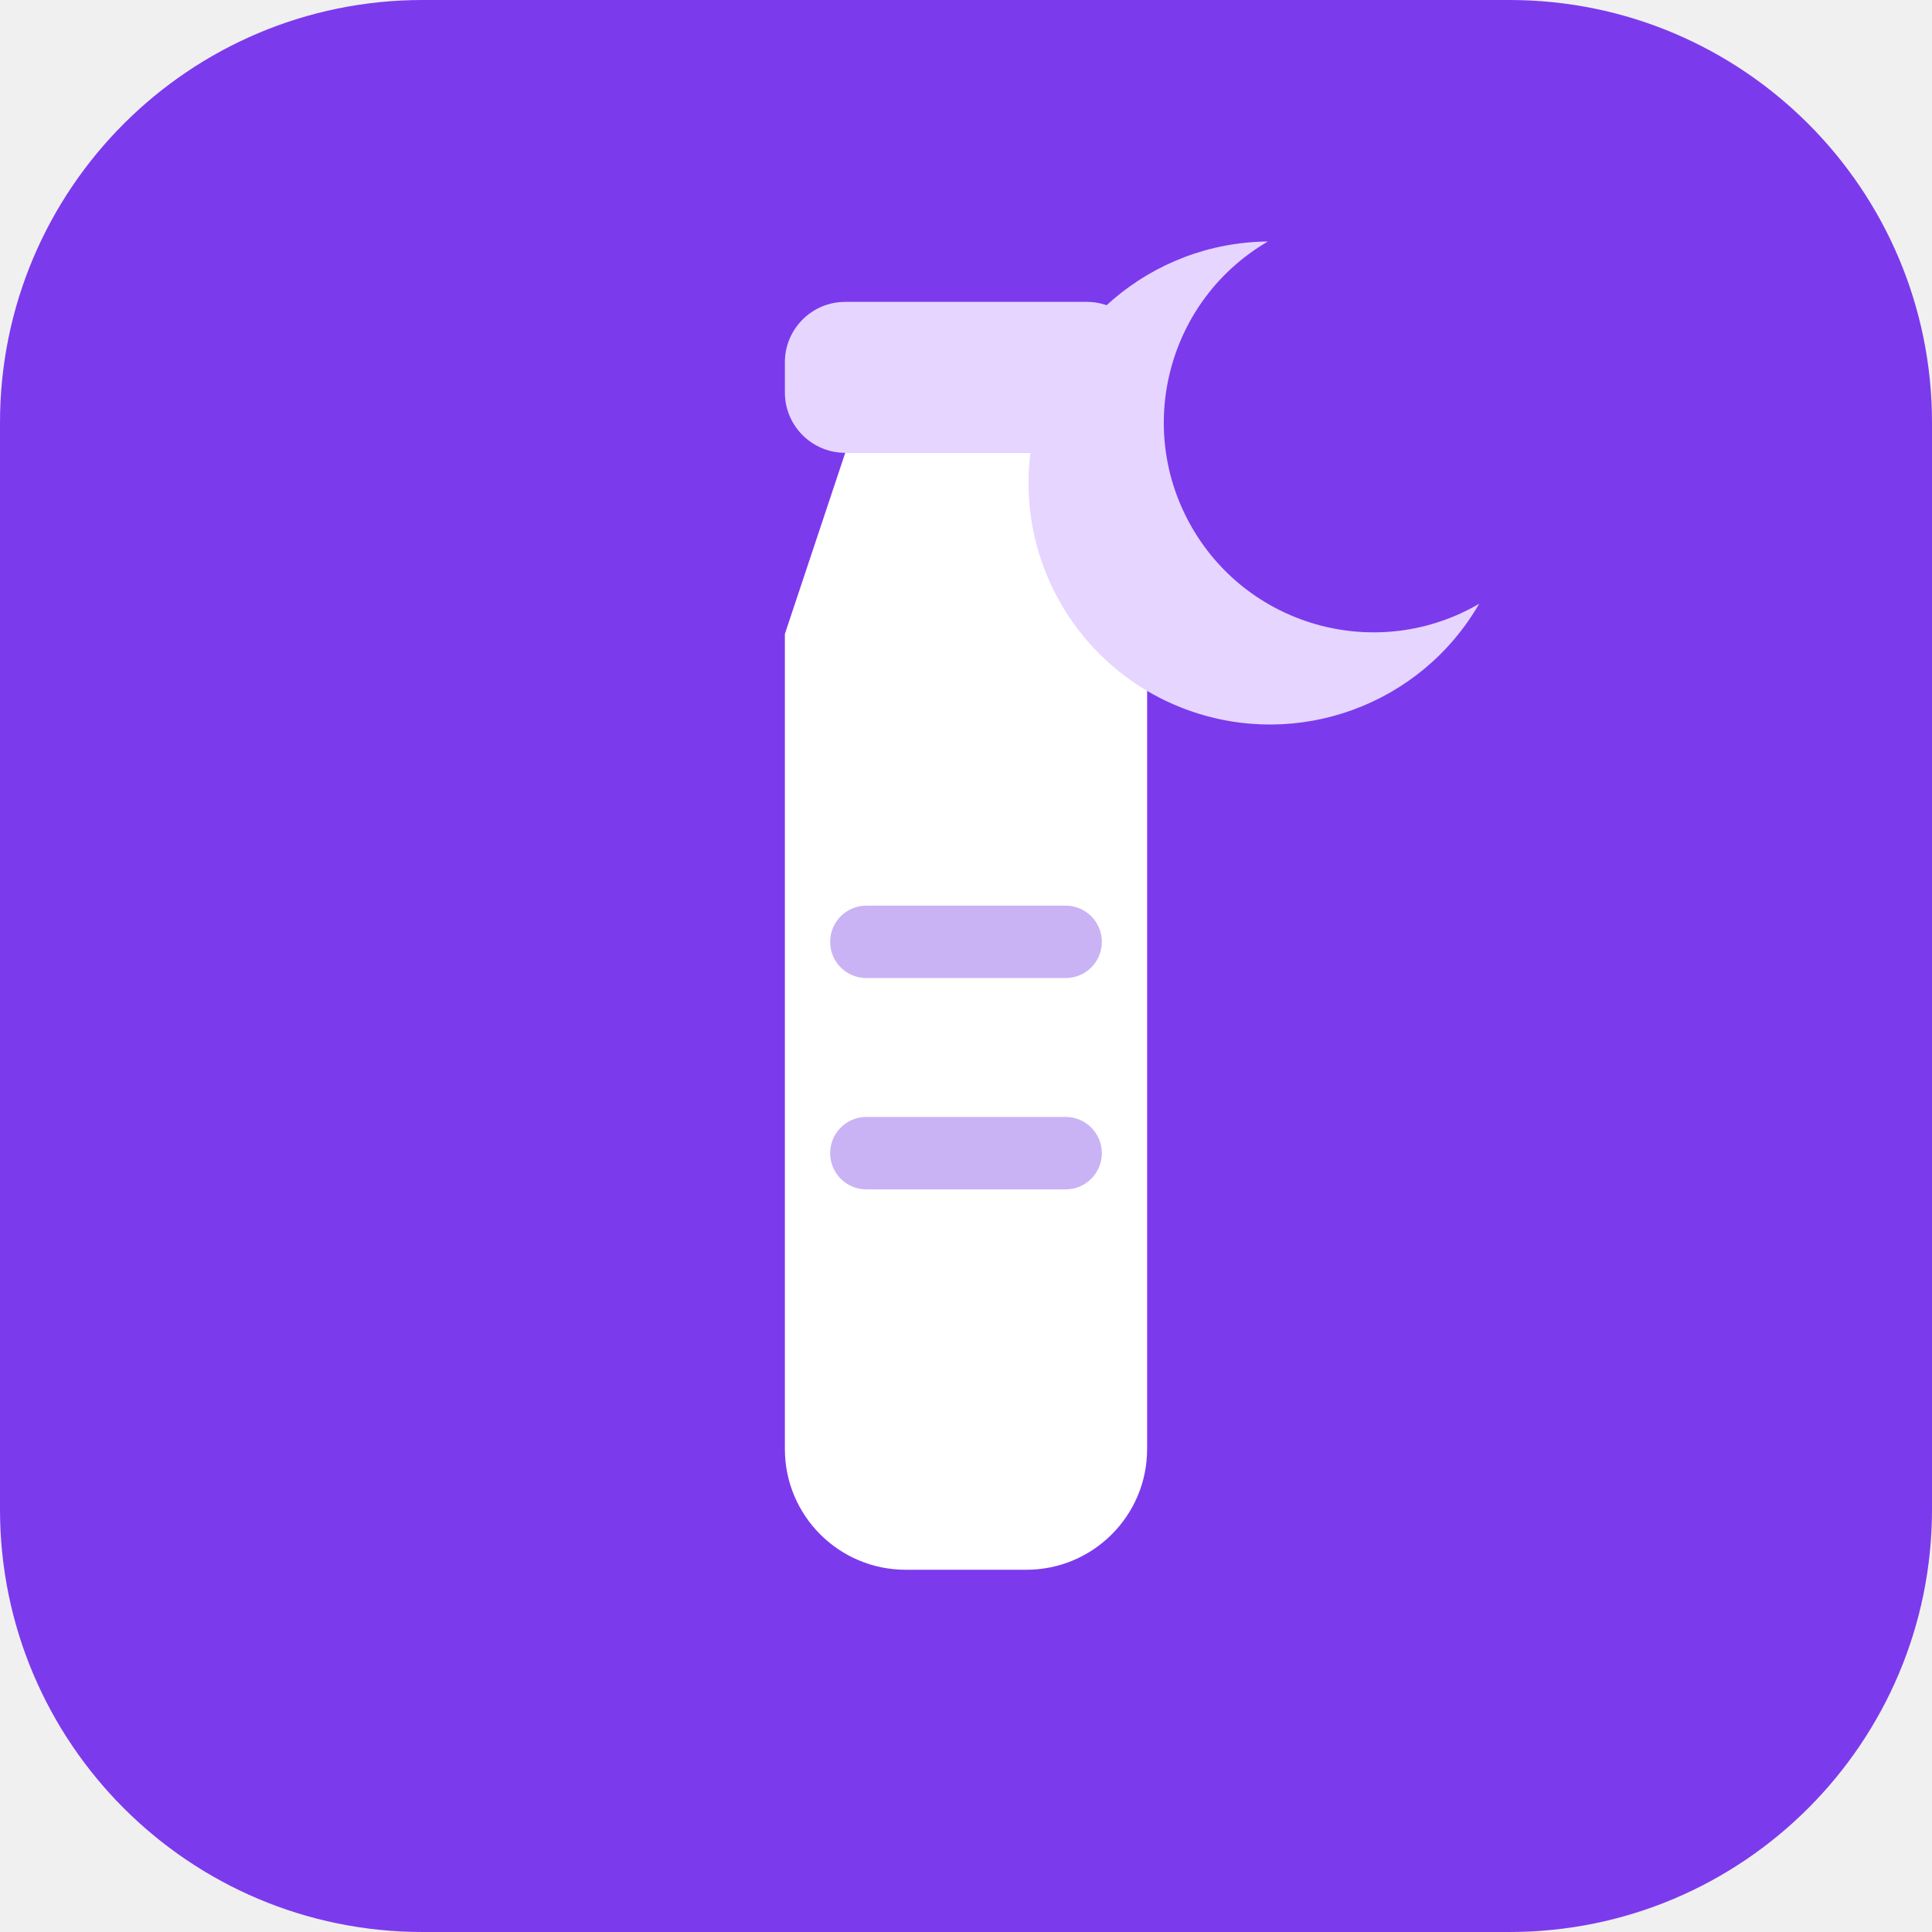
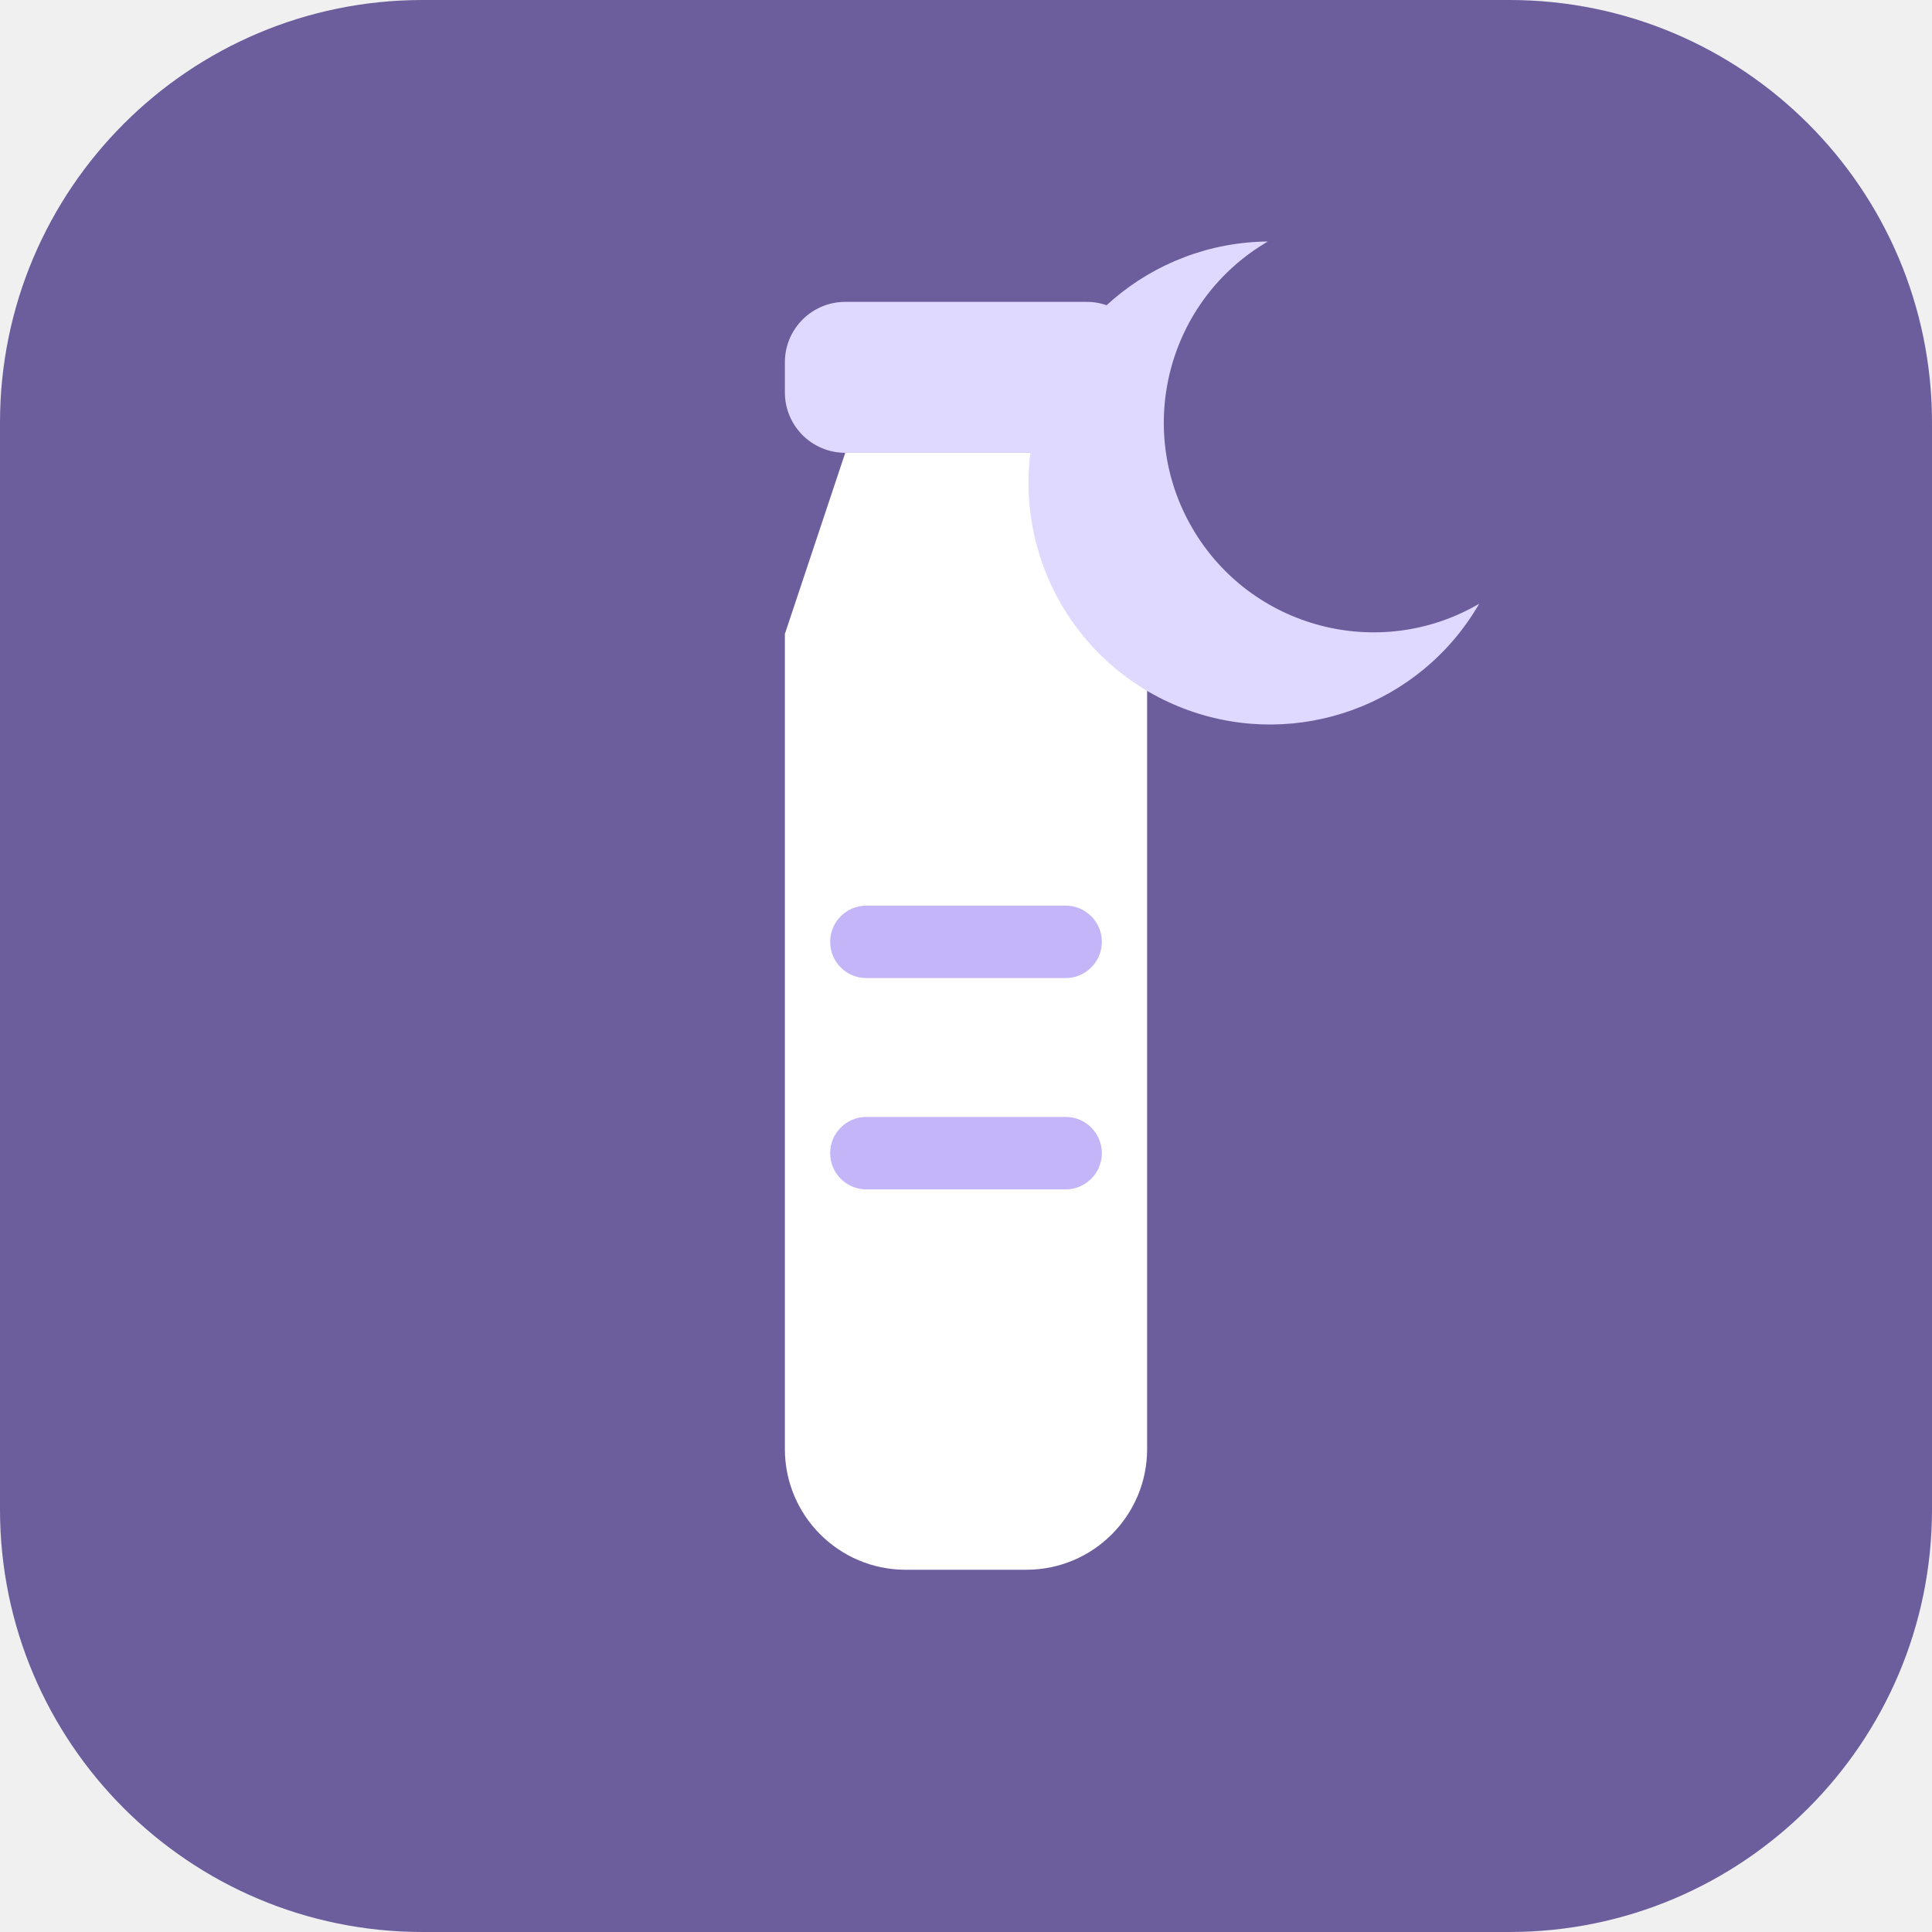
<svg xmlns="http://www.w3.org/2000/svg" viewBox="0 0 64 64">
-   <rect width="64" height="64" rx="14" fill="#7c3aed" />
-   <rect x="26" y="10" width="12" height="5" rx="2" fill="#e6d5ff" />
+   <rect width="64" height="64" rx="14" fill="#6c5d9d" />
+   <rect x="26" y="10" width="12" height="5" rx="2" fill="#dfd8ff" />
  <path d="M28 15 h8 l2 6 v27 a4 4 0 0 1 -4 4 h-4 a4 4 0 0 1 -4 -4 v-27 z" fill="#ffffff" />
-   <rect x="27.5" y="30" width="9" height="2.4" rx="1.2" fill="#c9b3f5" />
-   <rect x="27.5" y="37" width="9" height="2.4" rx="1.2" fill="#c9b3f5" />
-   <path d="M49 20 a8 8 0 1 1 -7 -12 a6.5 6.5 0 0 0 7 12 z" fill="#e6d5ff" />
+   <rect x="27.5" y="30" width="9" height="2.4" rx="1.2" fill="#c3b5f8" />
+   <rect x="27.5" y="37" width="9" height="2.4" rx="1.2" fill="#c3b5f8" />
+   <path d="M49 20 a8 8 0 1 1 -7 -12 a6.5 6.5 0 0 0 7 12 z" fill="#dfd8ff" />
</svg>
